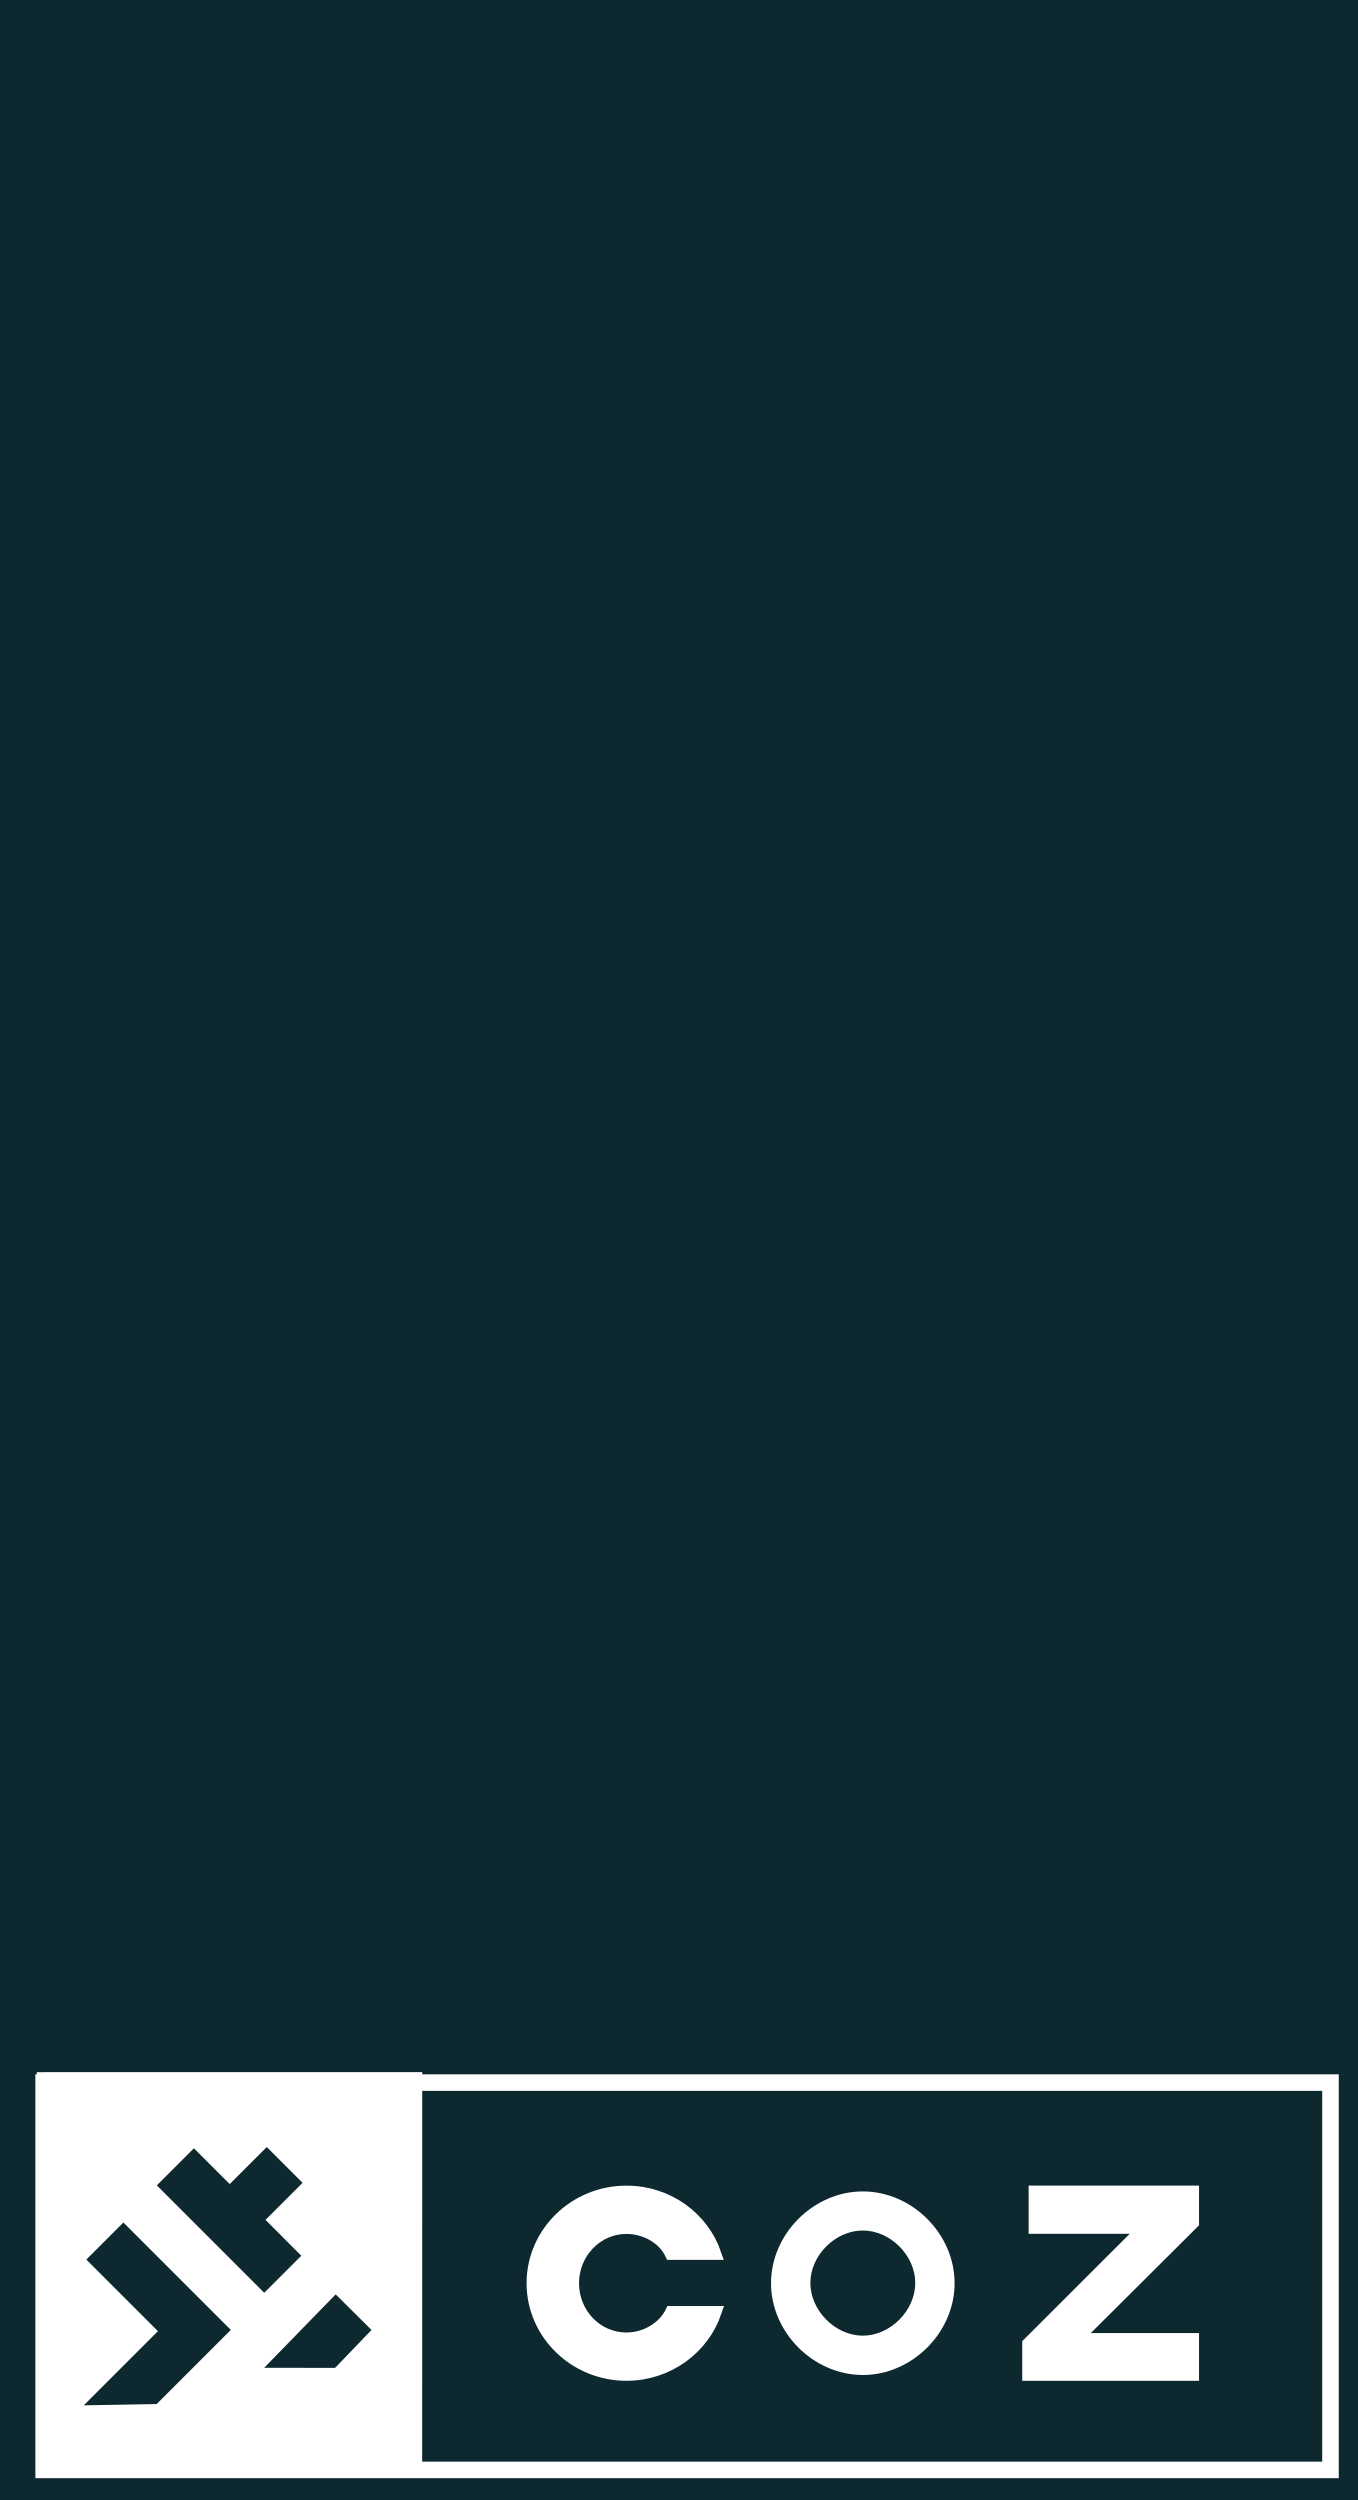
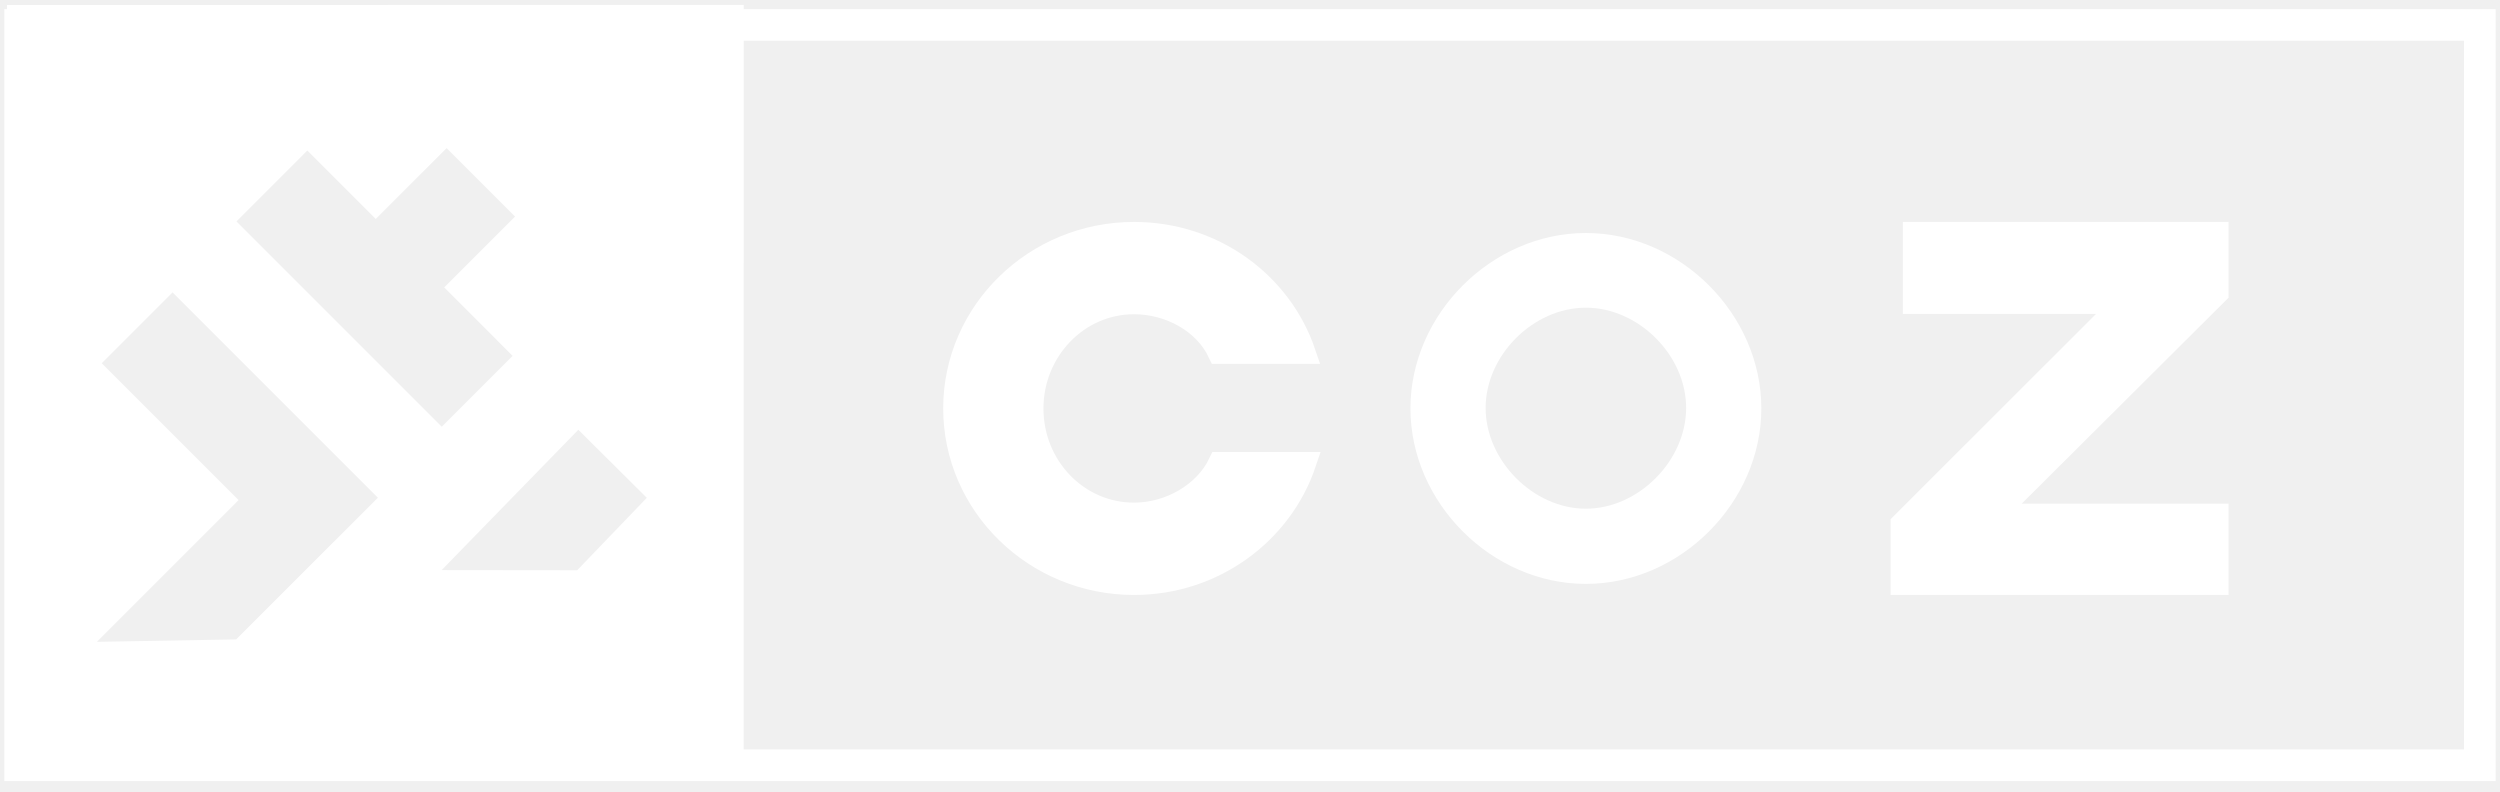
- <svg xmlns="http://www.w3.org/2000/svg" width="82px" height="151px" viewBox="0 0 82 151" version="1.1">
-   <g id="-1440-desktop-designs" stroke="none" stroke-width="1" fill="none" fill-rule="evenodd">
-     <g id="Desktop--1440-Homepage" transform="translate(-175, -3035)">
-       <g id="Footer" transform="translate(0, 2702)">
-         <rect id="Rectangle" fill="#0D282E" x="0" y="0" width="1481" height="508" />
-         <g id="Logo" transform="translate(175, 333)">
-           <g id="Group-8" transform="translate(1.524769, 124.6667)" stroke="#FFFFFF">
-             <rect id="Rectangle-Copy-7" x="1.112" y="1.122" width="77.725" height="23.394" />
-           </g>
-           <g id="Group-2" transform="translate(20.16675, 20.64353) rotate(-316) translate(-20.16675, -20.64353) translate(7.302073, 5.091317)" />
-           <polygon id="Path" stroke="#FFFFFF" stroke-width="0.7" fill="#FFFFFF" fill-rule="nonzero" points="72.072 132.362 72.072 134.262 65.038 141.266 72.072 141.266 72.072 143.45 62.093 143.45 62.093 141.551 69.08 134.57 62.479 134.57 62.479 132.362" />
-           <path d="M52.114,132.362 C55.092,132.362 57.658,134.928 57.658,137.906 C57.658,140.884 55.092,143.45 52.114,143.45 C49.136,143.45 46.57,140.884 46.57,137.906 C46.57,134.928 49.136,132.362 52.114,132.362 Z M52.114,134.723 C50.45,134.723 48.946,136.227 48.946,137.891 C48.946,139.554 50.45,141.074 52.114,141.074 C53.777,141.074 55.282,139.554 55.282,137.891 C55.282,136.227 53.777,134.723 52.114,134.723 Z" id="Combined-Shape" fill="#FFFFFF" fill-rule="nonzero" />
-           <path d="M40.532,139.633 L43.243,139.633 C42.496,141.851 40.353,143.45 37.837,143.45 C34.704,143.45 32.155,140.964 32.155,137.906 C32.155,134.849 34.704,132.362 37.837,132.362 C40.353,132.362 42.48,133.946 43.227,136.148 L40.516,136.148 C40.061,135.182 38.957,134.58 37.837,134.58 C36.051,134.58 34.623,136.085 34.623,137.906 C34.623,139.744 36.051,141.233 37.837,141.233 C38.974,141.233 40.078,140.583 40.532,139.633 Z" id="Path" stroke="#FFFFFF" stroke-width="0.7" fill="#FFFFFF" fill-rule="nonzero" />
-           <path d="M25.502,125.155 L25.499,149.545 L2.218,149.549 L2.221,125.159 L25.502,125.155 Z M7.453,134.239 L5.214,136.479 L9.539,140.803 L5.06,145.282 L9.462,145.205 L13.941,140.727 L7.453,134.239 Z M20.275,138.58 L15.956,143.015 L20.239,143.019 L22.439,140.731 L20.275,138.58 Z M16.113,129.681 L13.874,131.919 L11.711,129.757 L9.472,131.997 L15.959,138.484 L18.198,136.245 L16.036,134.081 L18.275,131.843 L16.113,129.681 Z" id="Combined-Shape" fill="#FFFFFF" />
-         </g>
-       </g>
-     </g>
-   </g>
+ <svg xmlns="http://www.w3.org/2000/svg" width="79" height="25" viewBox="0 0 79 25" fill="none">
+   <path d="M78.362 0.788H0.637V24.182H78.362V0.788Z" stroke="white" />
+   <path d="M70.072 7.363V9.262L63.038 16.266H70.072V18.451H60.093V16.551L67.08 9.571H60.48V7.363H70.072Z" fill="white" stroke="white" stroke-width="0.7" />
+   <path d="M50.114 7.363C53.092 7.363 55.658 9.929 55.658 12.907C55.658 15.884 53.092 18.451 50.114 18.451C47.136 18.451 44.57 15.884 44.57 12.907C44.57 9.929 47.136 7.363 50.114 7.363ZM50.114 9.723C48.45 9.723 46.946 11.227 46.946 12.891C46.946 14.554 48.45 16.075 50.114 16.075C51.777 16.075 53.282 14.554 53.282 12.891C53.282 11.227 51.777 9.723 50.114 9.723Z" fill="white" />
+   <path d="M38.532 14.633H41.243C40.496 16.851 38.354 18.451 35.837 18.451C32.704 18.451 30.155 15.964 30.155 12.907C30.155 9.849 32.704 7.363 35.837 7.363C38.354 7.363 40.48 8.947 41.227 11.148H38.516C38.061 10.182 36.957 9.58 35.837 9.58C34.051 9.58 32.623 11.085 32.623 12.907C32.623 14.744 34.051 16.233 35.837 16.233C36.974 16.233 38.078 15.584 38.532 14.633Z" fill="white" stroke="white" stroke-width="0.7" />
+   <path fill-rule="evenodd" clip-rule="evenodd" d="M23.502 0.155L23.499 24.545L0.218 24.549L0.221 0.159L23.502 0.155ZM5.453 9.239L3.214 11.479L7.539 15.803L3.061 20.282L7.462 20.205L11.941 15.727L5.453 9.239ZM18.275 13.581L13.956 18.015L18.239 18.02L20.439 15.731L18.275 13.581ZM14.113 4.681L11.874 6.919L9.711 4.757L7.472 6.997L13.959 13.484L16.198 11.245L14.037 9.082L16.275 6.843L14.113 4.681Z" fill="white" />
</svg>
